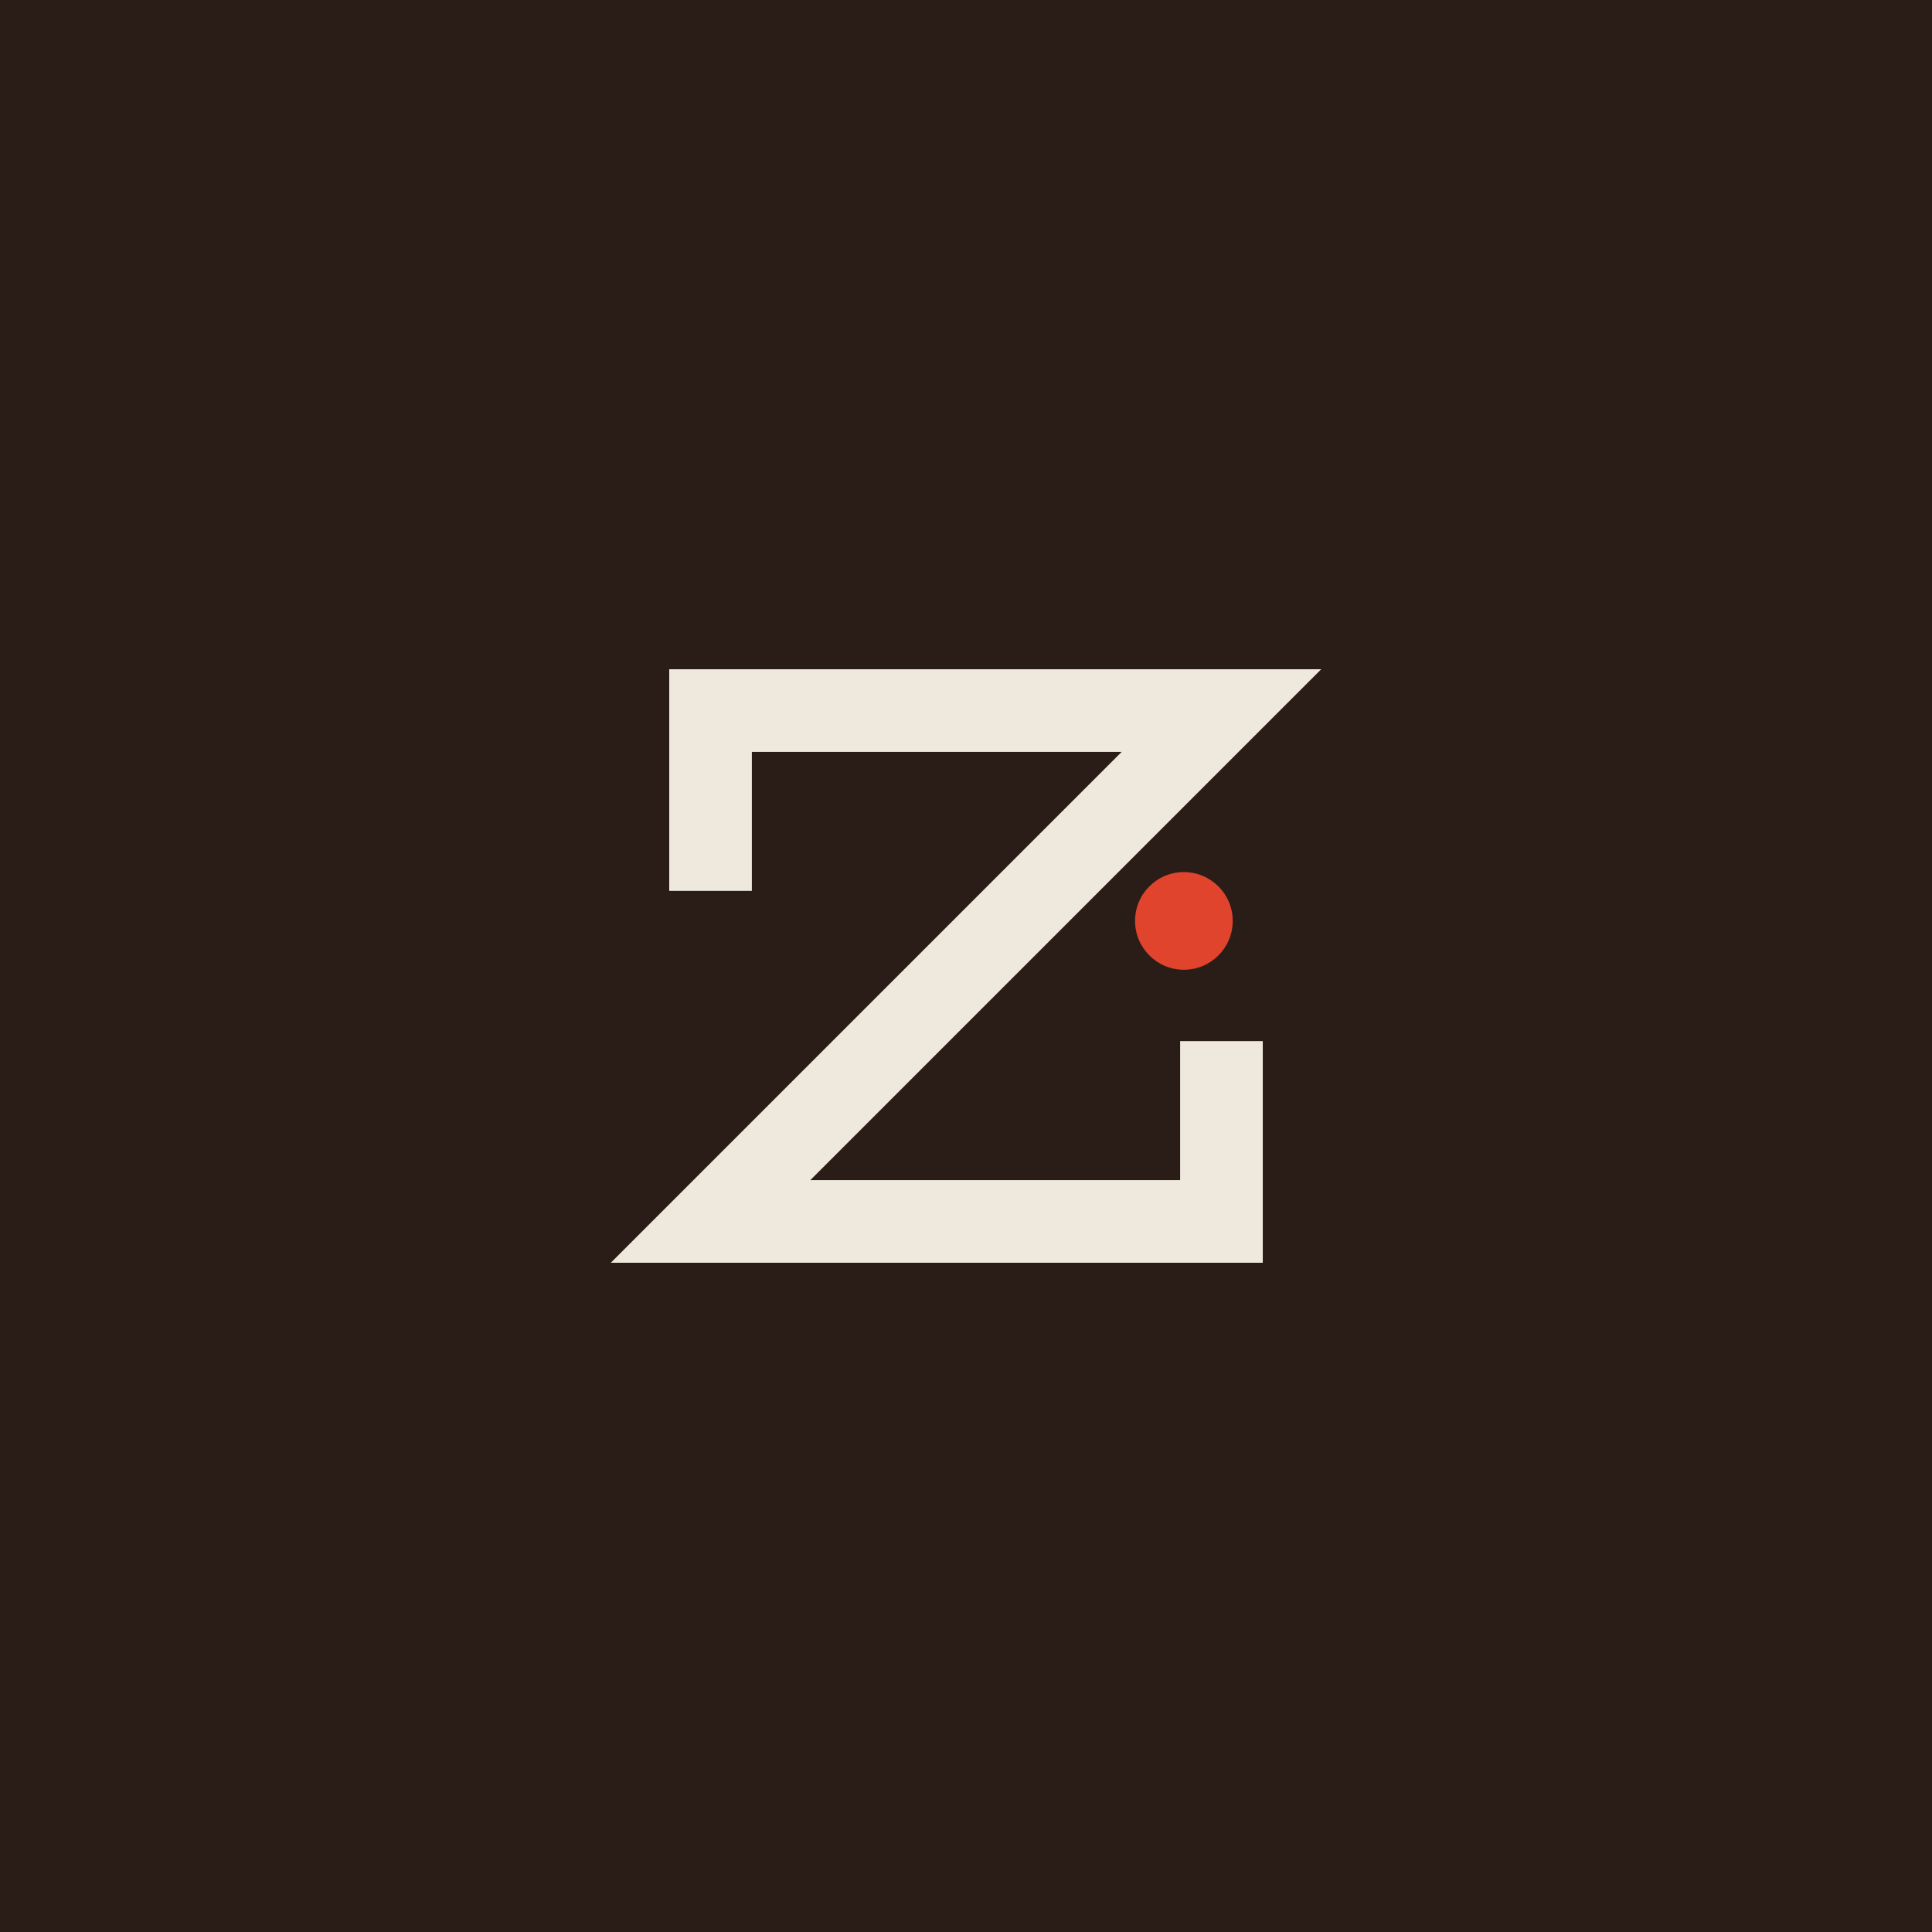
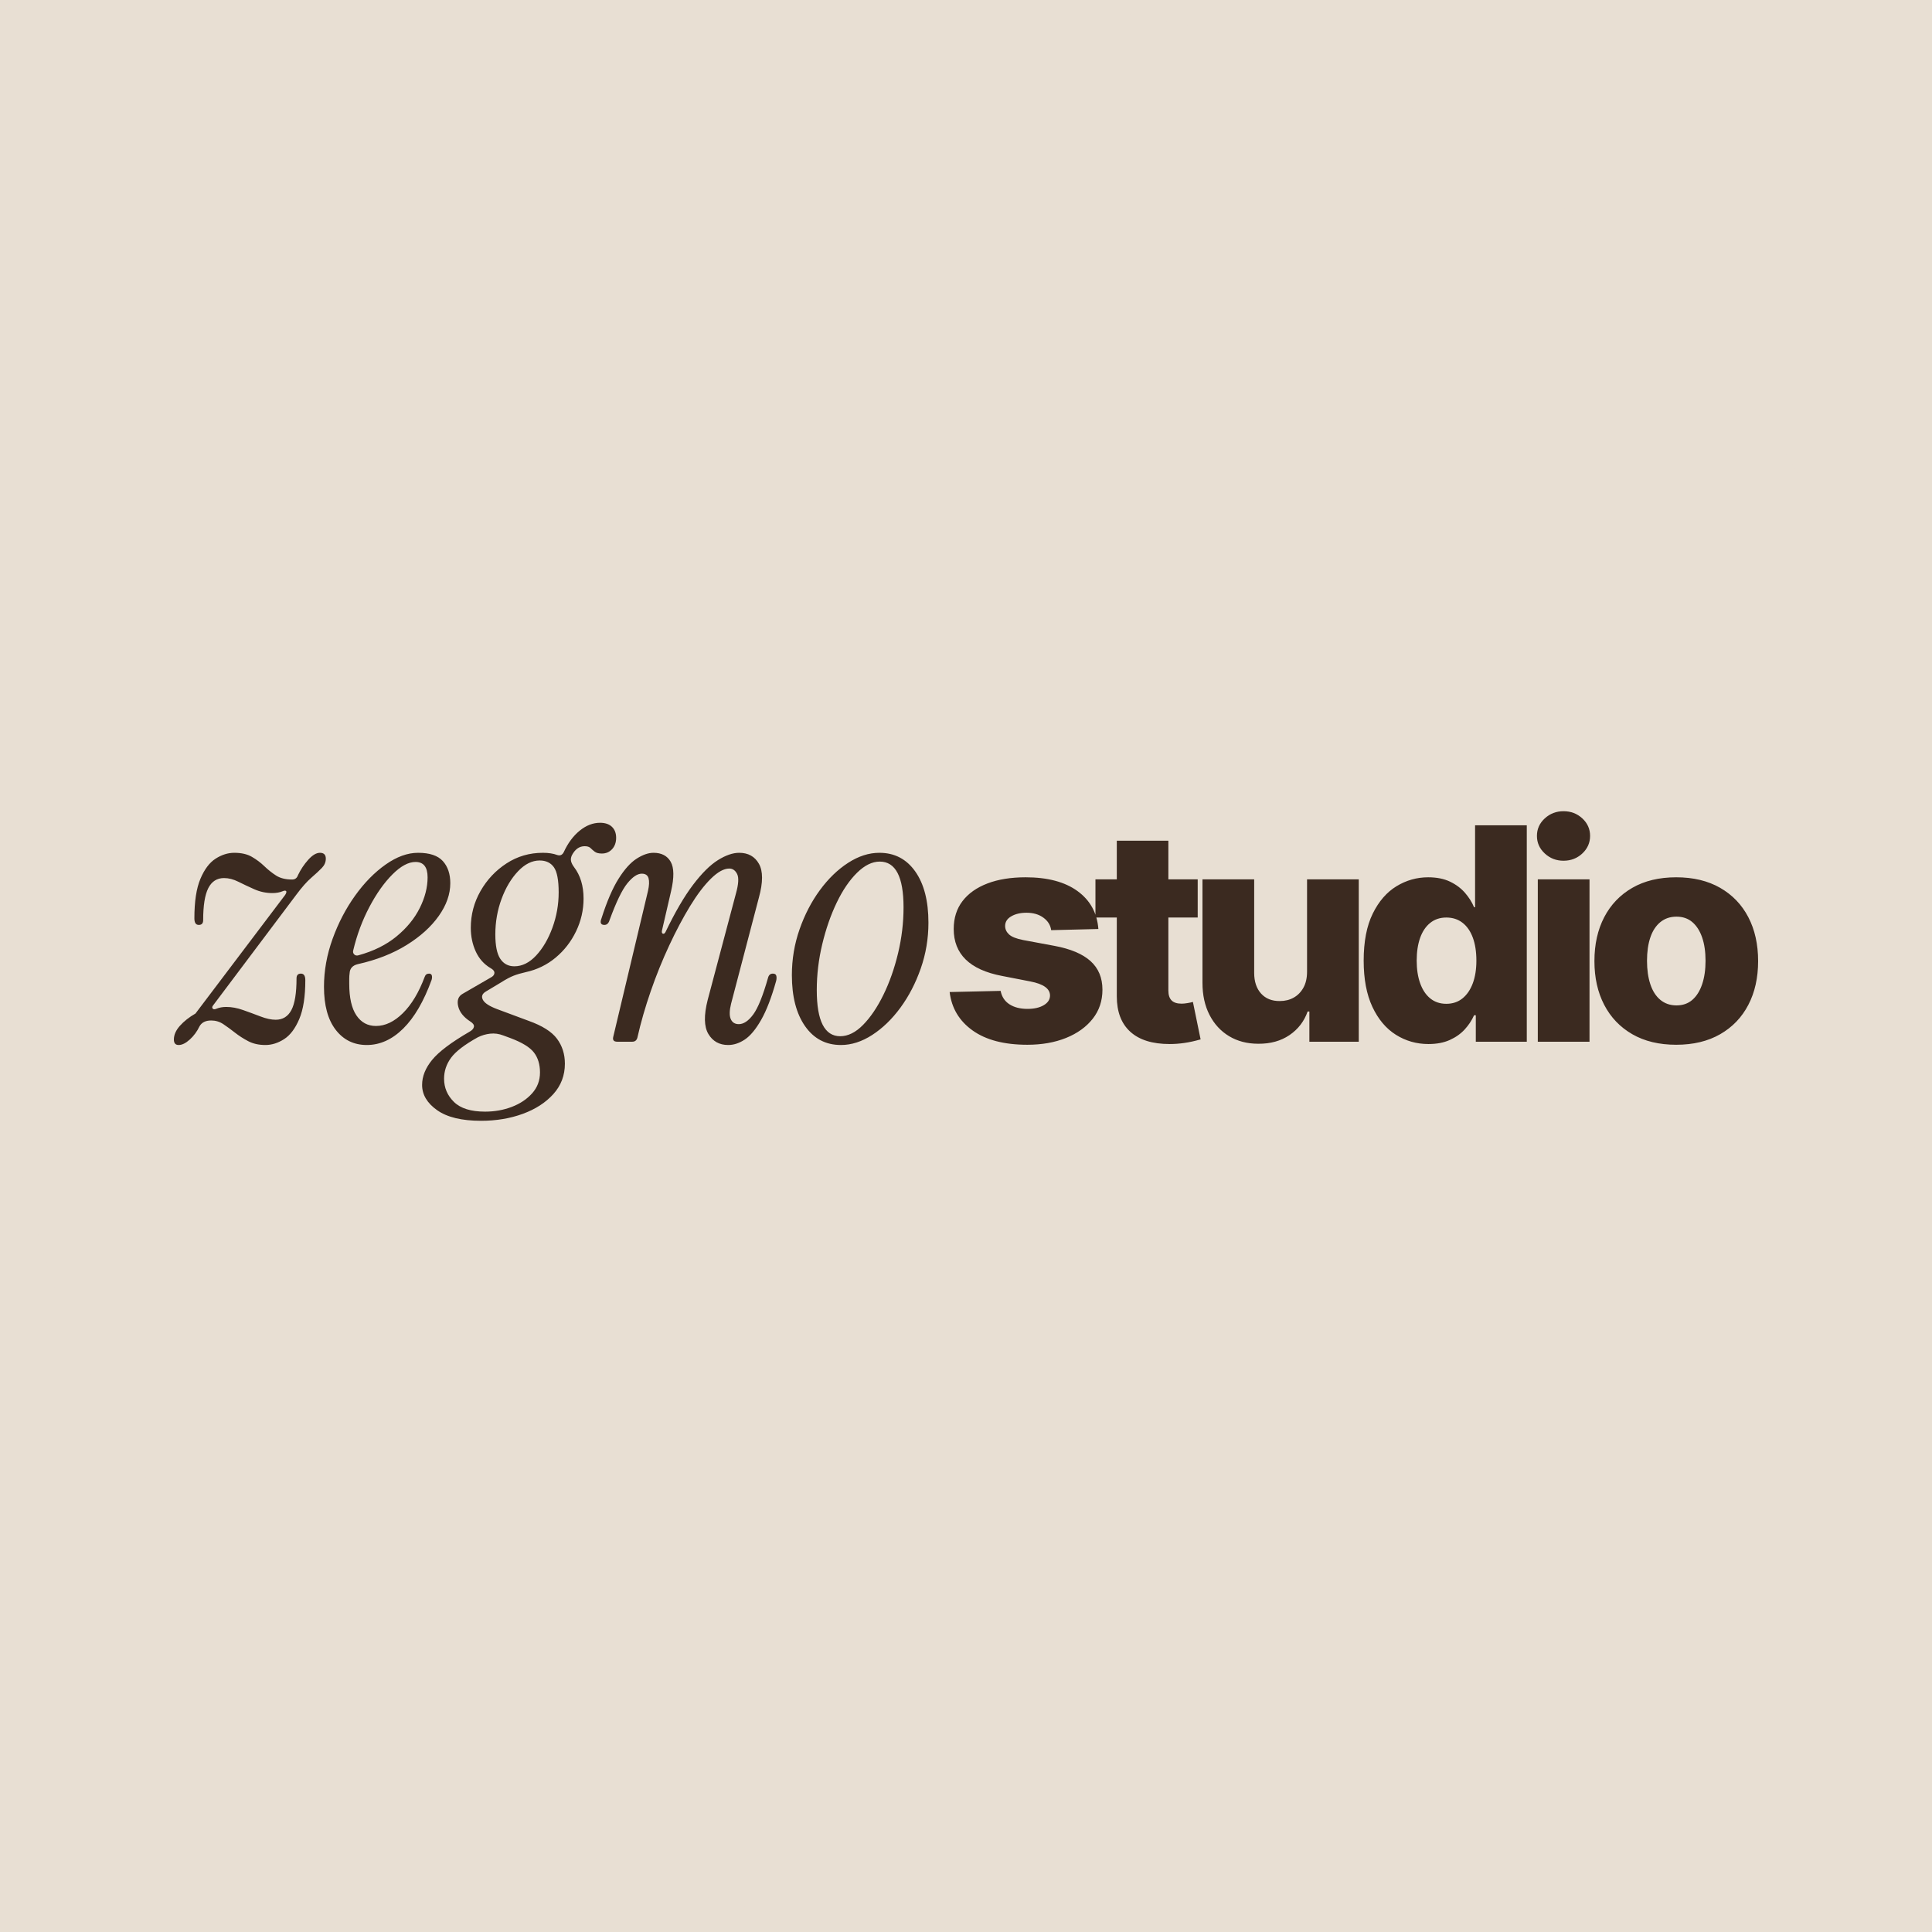
<svg xmlns="http://www.w3.org/2000/svg" viewBox="0 0 1080 1080" width="1080" height="1080">
-   <rect width="1080" height="1080" fill="#2A1D17" />
-   <path d="M397.20 498.00 V397.20 H682.80 L397.20 682.80 H682.80 V582.00" fill="none" stroke="#EFE8DD" stroke-width="46.20" stroke-linejoin="miter" stroke-miterlimit="10" stroke-linecap="butt" />
-   <circle cx="661.80" cy="514.80" r="27.30" fill="#E0442C" />
+   <rect width="1080" height="1080" fill="#E8DFD3" />
+   <circle cx="540.0" cy="540.0" r="540.0" fill="#E8DFD3" />
+   <path d="M99.861 584.166Q97.2 584.166 97.2 581.096Q97.2 577.208 100.577 573.422Q103.954 569.635 109.275 566.566L159.416 500.256Q160.44 498.619 159.928 498.107Q159.416 497.595 157.984 498.209Q155.528 499.233 152.253 499.233Q146.932 499.233 142.123 497.084Q137.313 494.935 133.22 492.888Q129.127 490.842 125.238 490.842Q119.303 490.842 116.438 496.47Q113.573 502.098 113.573 514.378Q113.573 517.038 111.117 517.038Q108.661 517.038 108.661 513.354Q108.661 499.233 112.038 491.251Q115.415 483.269 120.531 479.995Q125.648 476.72 130.969 476.72Q136.904 476.72 140.792 478.972Q144.681 481.223 147.751 484.19Q150.821 487.158 154.3 489.409Q157.779 491.66 163.305 491.66Q165.761 491.66 166.579 489.204Q168.831 484.497 172.31 480.609Q175.789 476.72 178.859 476.72Q182.134 476.72 182.134 479.995Q182.134 482.86 179.985 485.111Q177.836 487.363 174.049 490.637Q170.263 493.912 165.556 500.256L119.099 562.063Q118.28 563.086 118.894 563.803Q119.508 564.519 120.94 563.905Q123.396 562.882 126.466 562.882Q130.969 562.882 135.881 564.621Q140.792 566.361 145.602 568.203Q150.411 570.045 154.095 570.045Q160.03 570.045 162.896 564.621Q165.761 559.198 165.761 546.918Q165.761 544.258 168.217 544.258Q170.673 544.258 170.673 547.942Q170.673 561.654 167.296 569.635Q163.919 577.617 158.802 580.892Q153.686 584.166 148.365 584.166Q142.839 584.166 138.746 582.017Q134.653 579.868 131.276 577.208Q127.899 574.547 124.829 572.501Q121.759 570.454 118.075 570.454Q113.368 570.454 111.526 573.729Q109.48 578.026 106.103 581.096Q102.726 584.166 99.861 584.166Z M205.055 584.166Q194.208 584.166 187.659 575.673Q181.11 567.18 181.11 551.625Q181.11 538.118 185.92 524.815Q190.729 511.512 198.506 500.665Q206.283 489.818 215.595 483.269Q224.907 476.72 233.708 476.72Q243.327 476.72 247.522 481.325Q251.718 485.93 251.718 493.707Q251.718 502.917 245.271 512.024Q238.824 521.131 227.261 528.294Q215.698 535.457 200.144 538.937Q195.641 539.96 195.436 544.053Q195.232 545.486 195.232 547.021Q195.232 548.556 195.232 549.988Q195.232 561.654 199.223 567.589Q203.213 573.524 210.172 573.524Q217.949 573.524 225.214 566.361Q232.48 559.198 237.391 546.1Q238.005 544.258 239.847 544.258Q241.075 544.258 241.382 545.281Q241.689 546.304 241.28 547.737Q234.731 565.747 225.419 574.957Q216.107 584.166 205.055 584.166ZM197.483 531.16Q197.074 532.592 197.995 533.513Q198.916 534.434 200.348 534.025Q213.037 530.546 221.633 523.485Q230.228 516.424 234.629 507.624Q239.029 498.823 239.029 490.432Q239.029 481.837 232.275 481.837Q226.34 481.837 219.381 488.795Q212.423 495.754 206.488 507.01Q200.553 518.266 197.483 531.16Z M268.909 626.531Q252.741 626.531 244.35 620.596Q235.959 614.66 235.959 606.474Q235.959 599.311 241.587 592.455Q247.215 585.599 262.36 576.799Q264.611 575.571 264.918 574.036Q265.225 572.501 262.974 571.068Q257.243 567.384 256.118 562.472Q254.992 557.561 258.676 555.514L274.23 546.509Q276.277 545.486 276.379 543.951Q276.481 542.416 274.23 541.188Q268.704 537.913 265.941 531.876Q263.179 525.838 263.179 518.675Q263.179 507.624 268.602 498.107Q274.025 488.59 283.133 482.655Q292.24 476.72 303.496 476.72Q308.203 476.72 311.478 477.948Q313.934 478.767 315.162 476.311Q318.641 468.739 324.065 464.338Q329.488 459.938 335.423 459.938Q339.721 459.938 342.075 462.189Q344.428 464.441 344.428 468.329Q344.428 472.218 342.177 474.674Q339.926 477.13 336.446 477.13Q333.786 477.13 332.456 476.106Q331.125 475.083 330.102 474.06Q329.079 473.036 326.827 473.036Q322.325 473.036 319.664 478.153Q318.846 479.995 319.255 481.53Q319.664 483.065 320.892 484.702Q326.213 491.66 326.213 502.303Q326.213 511.922 322.018 520.62Q317.822 529.318 310.557 535.355Q303.292 541.393 293.877 543.439Q290.193 544.258 287.226 545.383Q284.258 546.509 279.756 549.374L271.57 554.286Q268.5 556.128 269.932 558.891Q271.365 561.654 277.914 564.11L295.515 570.659Q306.976 574.752 311.376 580.687Q315.776 586.622 315.776 594.604Q315.776 604.428 309.329 611.591Q302.882 618.754 292.24 622.642Q281.598 626.531 268.909 626.531ZM276.891 522.359Q276.891 531.774 279.654 535.969Q282.416 540.165 287.533 540.165Q294.082 540.165 299.71 534.127Q305.338 528.09 308.817 518.573Q312.297 509.056 312.297 498.823Q312.297 488.59 309.636 484.804Q306.976 481.018 301.654 481.018Q295.31 481.018 289.58 487.056Q283.849 493.093 280.37 502.507Q276.891 511.922 276.891 522.359ZM271.16 621.414Q279.142 621.414 286.1 618.754Q293.059 616.093 297.459 611.181Q301.859 606.269 301.859 599.516Q301.859 592.762 298.482 588.362Q295.105 583.962 285.282 580.278L281.393 578.845Q277.709 577.413 274.025 577.822Q270.342 578.231 267.067 579.868Q256.015 586.008 252.127 591.329Q248.238 596.65 248.238 602.995Q248.238 610.567 253.764 615.991Q259.29 621.414 271.16 621.414Z M342.791 579.664 362.233 498.005Q363.257 493.502 362.54 490.944Q361.824 488.386 358.754 488.386Q355.07 488.386 350.67 493.809Q346.27 499.233 340.744 514.378Q339.926 517.038 337.879 517.038Q334.809 517.038 336.242 513.354Q340.744 499.233 345.758 491.251Q350.773 483.269 355.889 479.995Q361.006 476.72 365.303 476.72Q372.057 476.72 374.922 481.734Q377.788 486.749 375.127 498.209L370.011 520.313Q369.806 521.745 370.625 521.95Q371.443 522.155 372.057 520.927Q380.039 504.349 387.407 494.628Q394.774 484.907 401.323 480.813Q407.872 476.72 413.194 476.72Q420.766 476.72 424.245 482.86Q427.724 489 424.245 501.689L408.691 561.04Q407.258 566.77 408.486 569.635Q409.714 572.501 412.989 572.501Q417.082 572.501 421.073 567.077Q425.064 561.654 429.362 546.509Q429.976 544.258 432.022 544.258Q433.66 544.258 433.966 545.486Q434.273 546.714 433.864 548.351Q429.976 562.268 425.473 570.147Q420.971 578.026 416.366 581.096Q411.761 584.166 407.054 584.166Q399.686 584.166 396.002 578.026Q392.318 571.887 395.593 558.993L411.352 499.642Q413.603 491.66 412.068 488.59Q410.533 485.521 407.668 485.521Q403.165 485.521 397.435 491.149Q391.704 496.777 385.769 506.498Q379.834 516.219 374.104 528.499Q368.373 540.779 363.768 554.081Q359.164 567.384 356.298 580.073Q355.684 582.324 353.433 582.324H345.042Q342.177 582.324 342.791 579.664Z M470.089 584.166Q457.4 584.166 450.032 573.626Q442.665 563.086 442.665 545.076Q442.665 531.774 446.962 519.494Q451.26 507.214 458.321 497.595Q465.382 487.976 474.08 482.348Q482.778 476.72 491.578 476.72Q504.267 476.72 511.635 487.158Q519.002 497.595 519.002 515.81Q519.002 529.113 514.704 541.393Q510.407 553.672 503.346 563.291Q496.285 572.91 487.587 578.538Q478.889 584.166 470.089 584.166ZM469.679 579.254Q476.229 579.254 482.471 572.91Q488.713 566.566 493.829 556.128Q498.946 545.69 502.016 532.899Q505.086 520.108 505.086 507.214Q505.086 481.632 491.783 481.632Q485.438 481.632 479.094 487.874Q472.749 494.116 467.735 504.554Q462.721 514.991 459.651 527.783Q456.581 540.574 456.581 553.467Q456.581 579.254 469.679 579.254Z" fill="#3B2A20" />
+   <path d="M614 519.318 587.612 519.967Q587.044 515.745 583.268 512.985Q579.493 510.224 573.809 510.224Q568.775 510.224 565.324 512.213Q561.874 514.202 561.874 517.613Q561.874 520.292 564.025 522.322Q566.177 524.352 571.942 525.488L589.398 528.736Q602.958 531.253 609.616 537.262Q616.274 543.27 616.274 553.257Q616.274 562.594 610.834 569.496Q605.394 576.397 595.935 580.213Q586.475 584.029 574.296 584.029Q554.891 584.029 543.686 576.032Q532.481 568.034 530.857 554.556L559.357 553.906Q560.331 558.859 564.309 561.417Q568.288 563.974 574.378 563.974Q579.98 563.974 583.471 561.904Q586.963 559.834 586.963 556.505Q586.963 550.74 575.92 548.629L560.087 545.543Q546.528 542.945 539.829 536.368Q533.131 529.792 533.131 519.318Q533.131 510.143 538.043 503.728Q542.955 497.314 551.968 493.863Q560.98 490.413 573.322 490.413Q591.753 490.413 602.349 498.126Q612.945 505.839 614 519.318Z M669.524 491.549V512.903H612.363V491.549ZM624.299 469.952H653.123V553.744Q653.123 557.398 654.909 559.225Q656.695 561.051 660.511 561.051Q661.973 561.051 663.881 560.727Q665.789 560.402 666.845 560.077L671.148 581.025Q666.276 582.406 662.095 583.014Q657.913 583.623 653.854 583.623Q639.401 583.623 631.85 576.763Q624.299 569.902 624.299 556.992Z M730.65 543.189V491.549H759.555V582.324H731.949V565.436H730.975Q728.052 573.718 720.826 578.63Q713.599 583.542 703.369 583.461Q694.113 583.461 687.09 579.239Q680.066 575.017 676.128 567.344Q672.19 559.671 672.19 549.441V491.549H701.095V543.838Q701.095 551.146 704.952 555.408Q708.809 559.671 715.467 559.59Q719.77 559.59 723.18 557.682Q726.59 555.774 728.62 552.12Q730.65 548.466 730.65 543.189Z M798.515 583.623Q788.529 583.623 780.287 578.427Q772.046 573.231 767.174 562.838Q762.303 552.445 762.303 537.018Q762.303 521.023 767.377 510.711Q772.452 500.399 780.653 495.406Q788.853 490.413 798.353 490.413Q805.498 490.413 810.573 492.848Q815.647 495.284 818.976 499.141Q822.305 502.998 824.01 507.139H824.579V461.345H853.484V582.324H824.985V567.547H824.01Q822.143 571.769 818.814 575.423Q815.485 579.077 810.451 581.35Q805.417 583.623 798.515 583.623ZM808.502 561.133Q813.78 561.133 817.515 558.128Q821.25 555.124 823.28 549.725Q825.309 544.325 825.309 537.018Q825.309 529.548 823.32 524.149Q821.331 518.749 817.555 515.826Q813.78 512.903 808.502 512.903Q803.225 512.903 799.49 515.908Q795.755 518.912 793.847 524.311Q791.939 529.711 791.939 537.018Q791.939 544.244 793.887 549.684Q795.836 555.124 799.53 558.128Q803.225 561.133 808.502 561.133Z M859.642 582.324V491.549H888.547V582.324ZM874.013 481.156Q867.923 481.156 863.539 477.097Q859.154 473.037 859.154 467.272Q859.154 461.508 863.539 457.488Q867.923 453.469 874.013 453.469Q880.184 453.469 884.528 457.488Q888.871 461.508 888.871 467.272Q888.871 473.037 884.528 477.097Q880.184 481.156 874.013 481.156Z M937.007 584.029Q922.716 584.029 912.486 578.143Q902.255 572.256 896.775 561.742Q891.294 551.227 891.294 537.262Q891.294 523.215 896.775 512.7Q902.255 502.186 912.486 496.299Q922.716 490.413 937.007 490.413Q951.297 490.413 961.568 496.299Q971.839 502.186 977.319 512.7Q982.8 523.215 982.8 537.262Q982.8 551.227 977.319 561.742Q971.839 572.256 961.568 578.143Q951.297 584.029 937.007 584.029ZM937.169 562.026Q942.447 562.026 946.019 558.94Q949.592 555.855 951.5 550.212Q953.408 544.569 953.408 537.099Q953.408 529.548 951.5 524.027Q949.592 518.506 946.019 515.461Q942.447 512.416 937.169 512.416Q931.891 512.416 928.156 515.461Q924.421 518.506 922.554 524.027Q920.687 529.548 920.687 537.099Q920.687 544.569 922.554 550.212Q924.421 555.855 928.156 558.94Q931.891 562.026 937.169 562.026Z" fill="#3B2A20" />
</svg>
